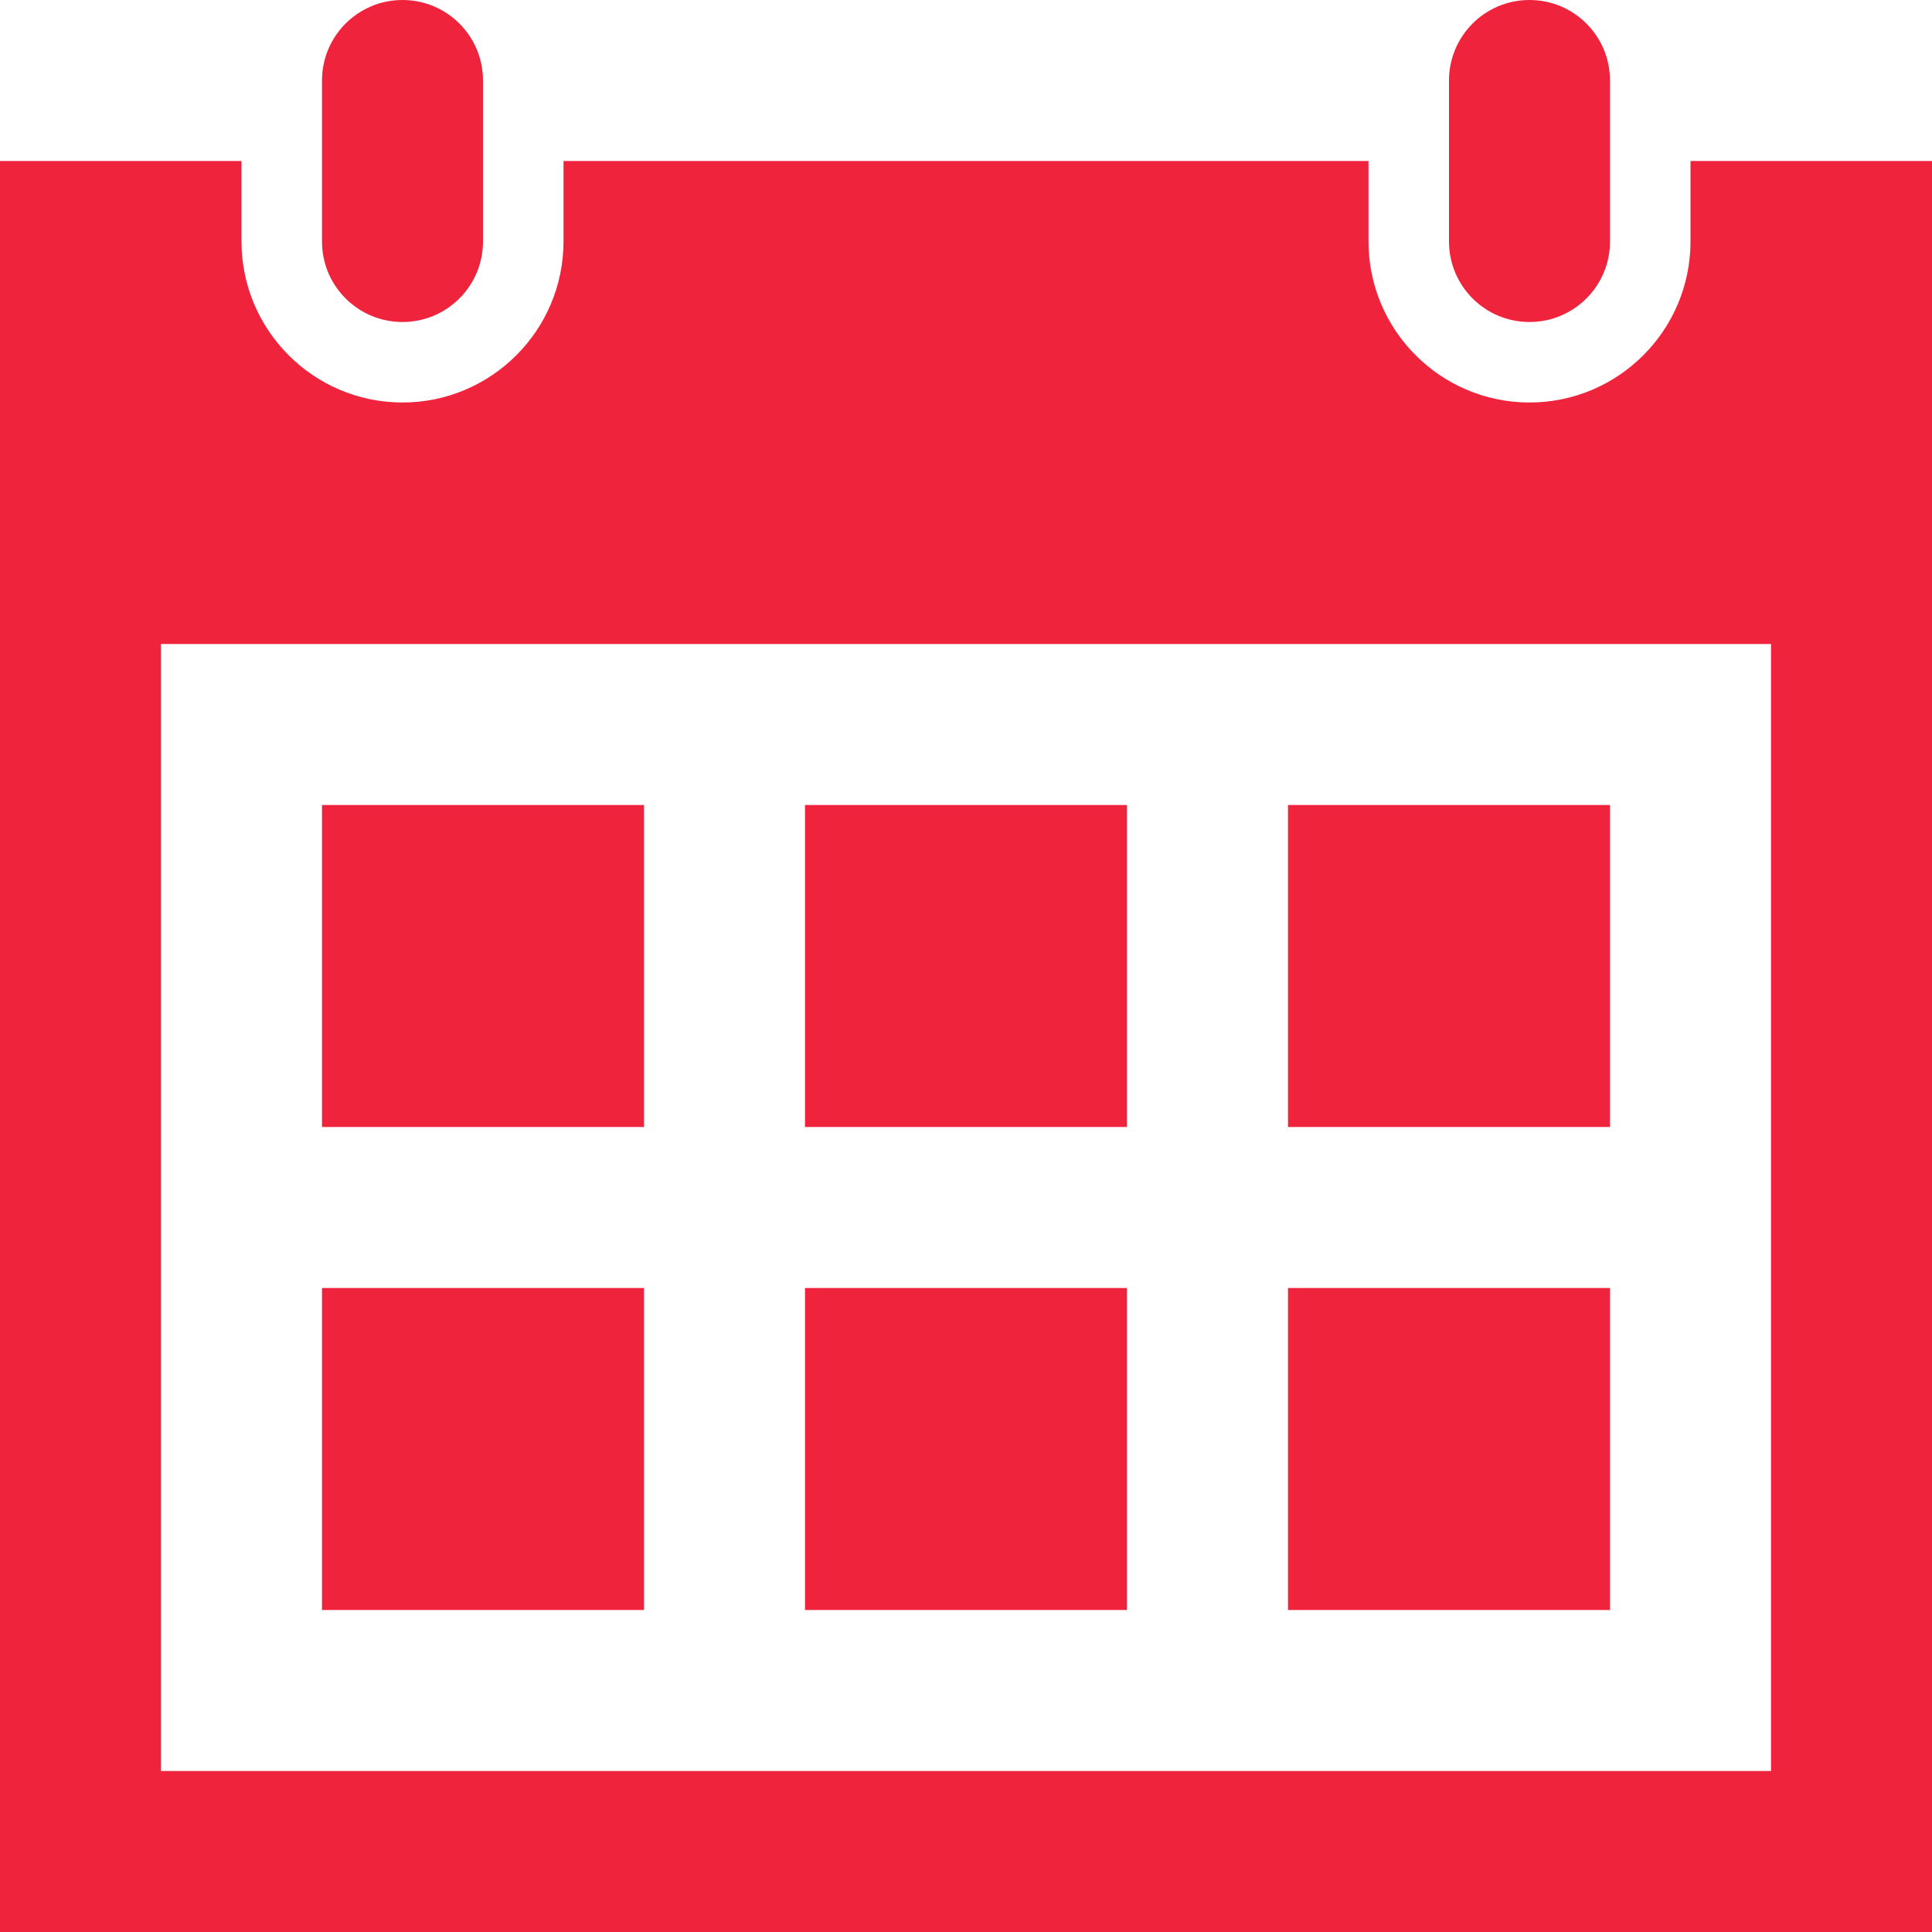
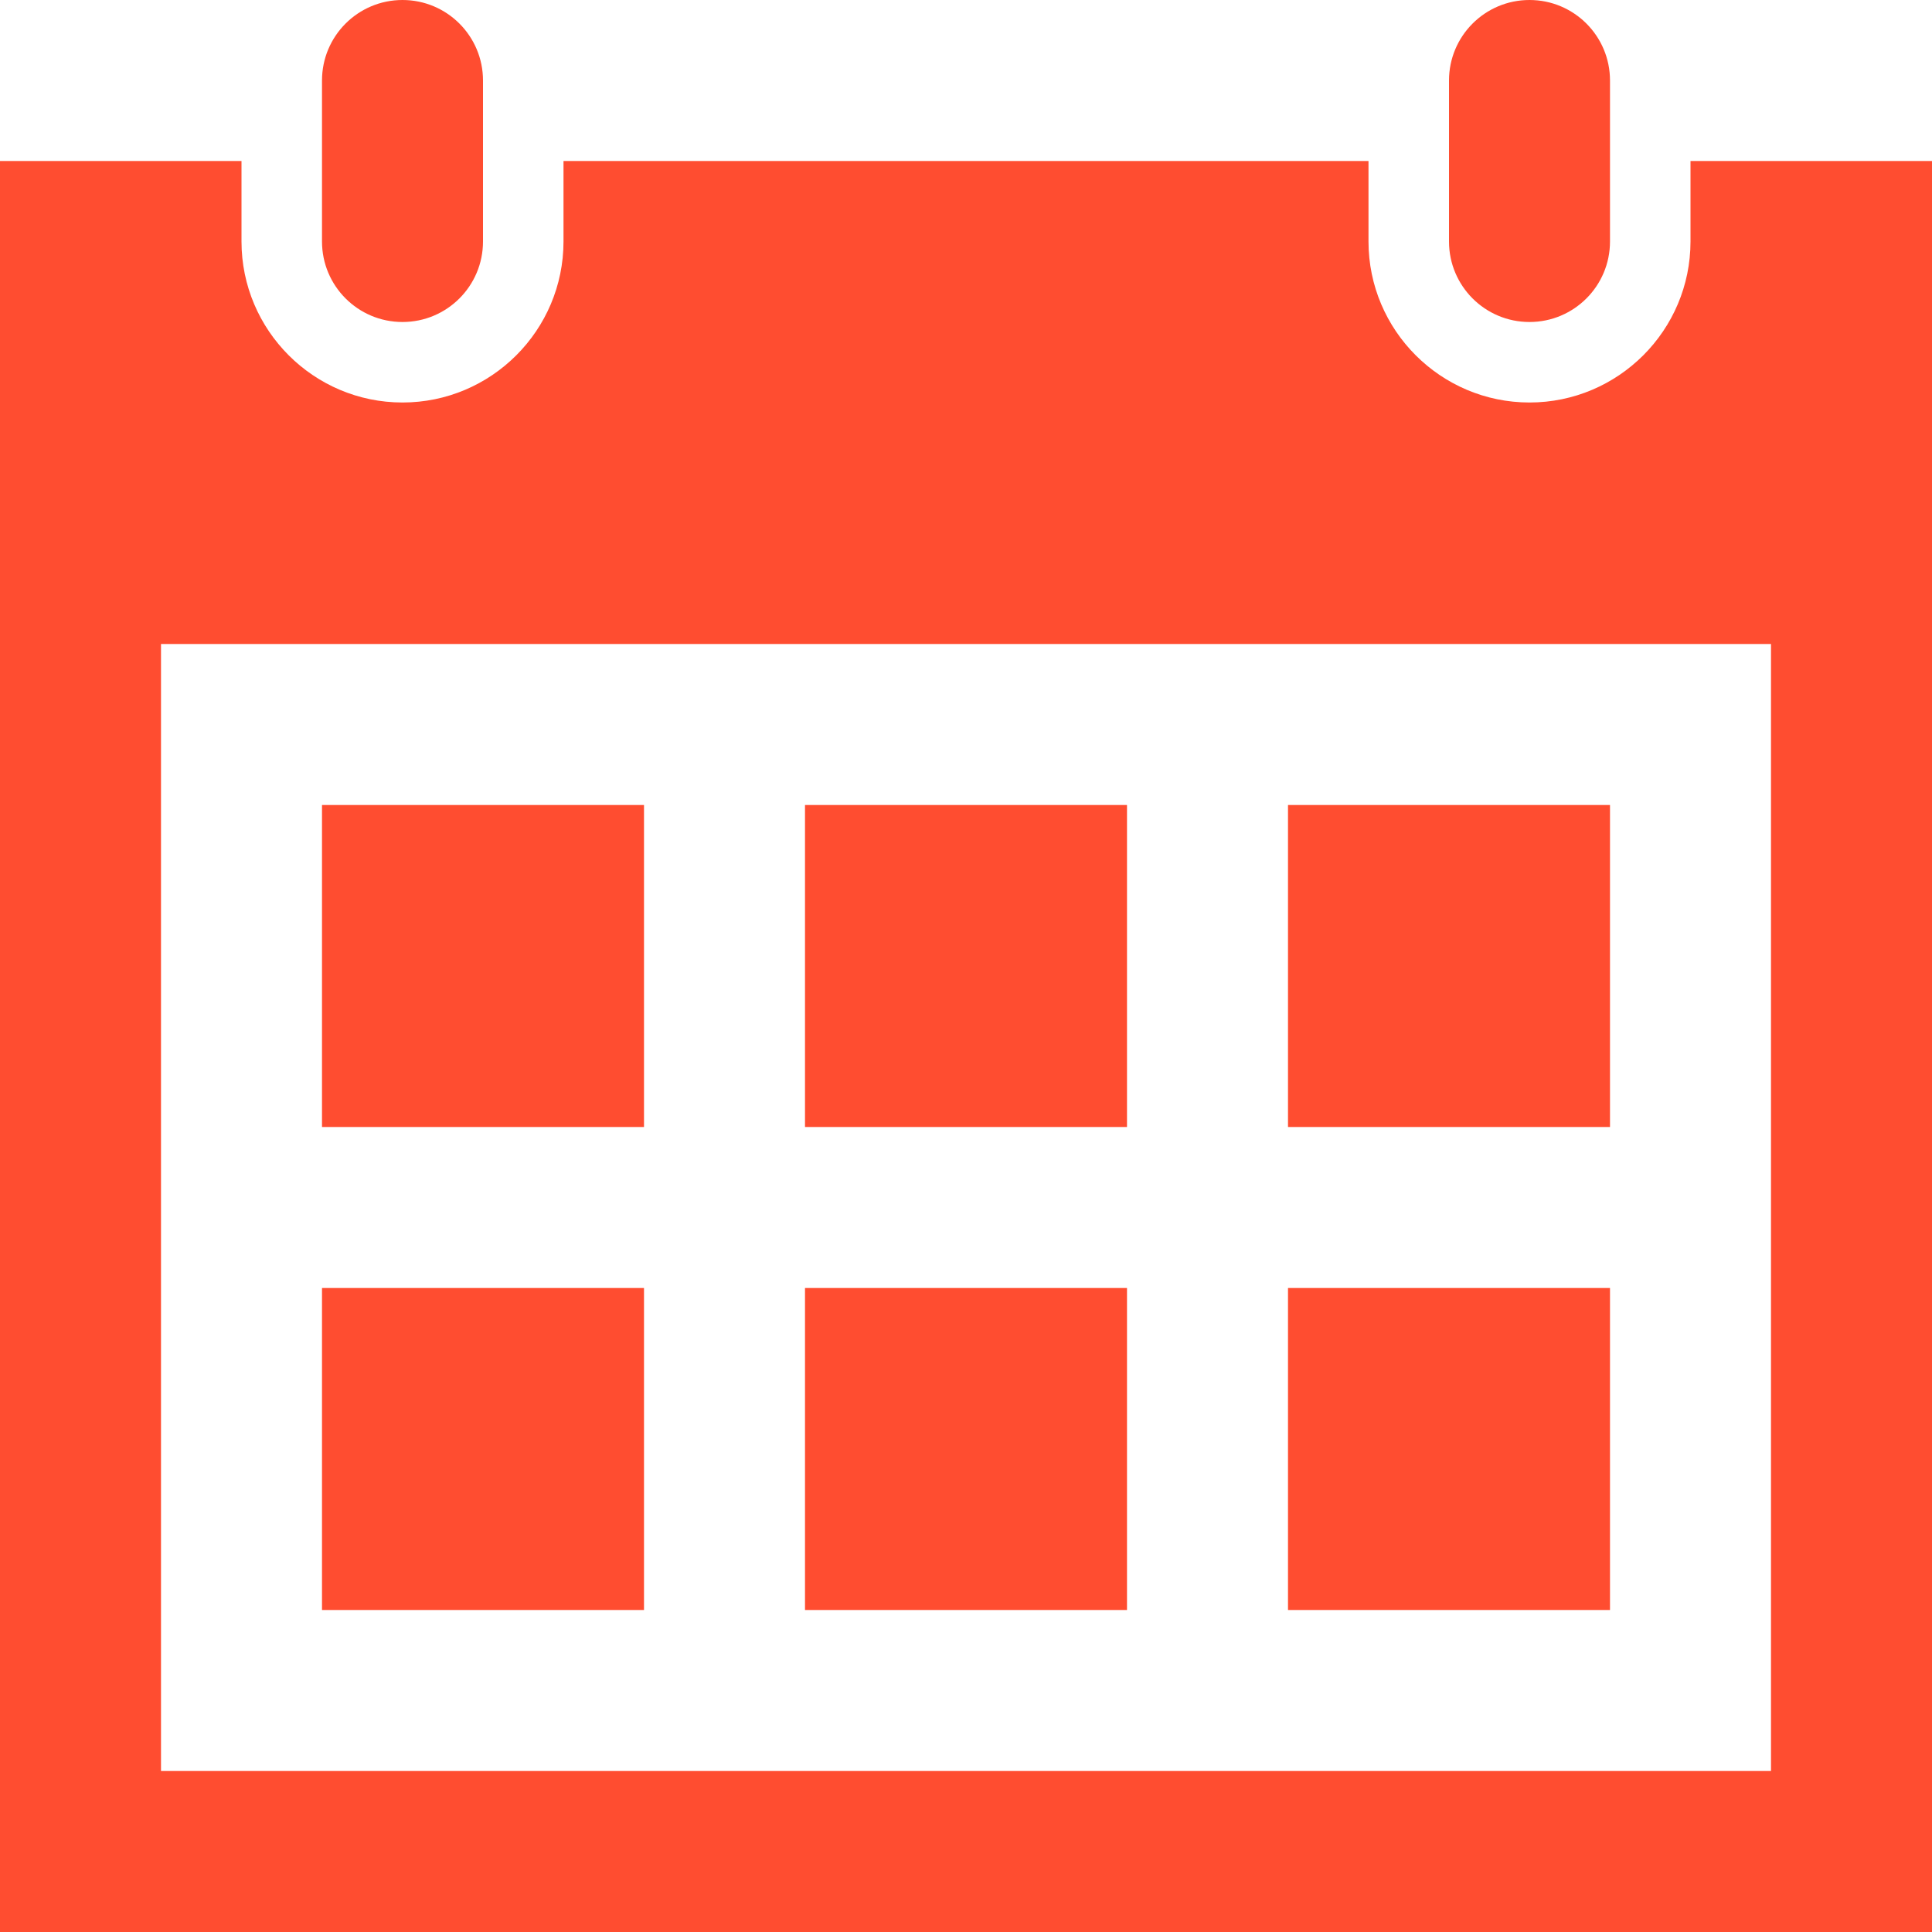
- <svg xmlns="http://www.w3.org/2000/svg" width="24" height="24" fill="#ef233c" viewBox="0 0 24 24">
+ <svg xmlns="http://www.w3.org/2000/svg" width="24" height="24" fill="#ff4d30" viewBox="0 0 24 24">
  <path d="M20 20h-4v-4h4v4zm-6-10h-4v4h4v-4zm6 0h-4v4h4v-4zm-12 6h-4v4h4v-4zm6 0h-4v4h4v-4zm-6-6h-4v4h4v-4zm16-8v22h-24v-22h3v1c0 1.103.897 2 2 2s2-.897 2-2v-1h10v1c0 1.103.897 2 2 2s2-.897 2-2v-1h3zm-2 6h-20v14h20v-14zm-2-7c0-.552-.447-1-1-1s-1 .448-1 1v2c0 .552.447 1 1 1s1-.448 1-1v-2zm-14 2c0 .552-.447 1-1 1s-1-.448-1-1v-2c0-.552.447-1 1-1s1 .448 1 1v2z" />
</svg>
